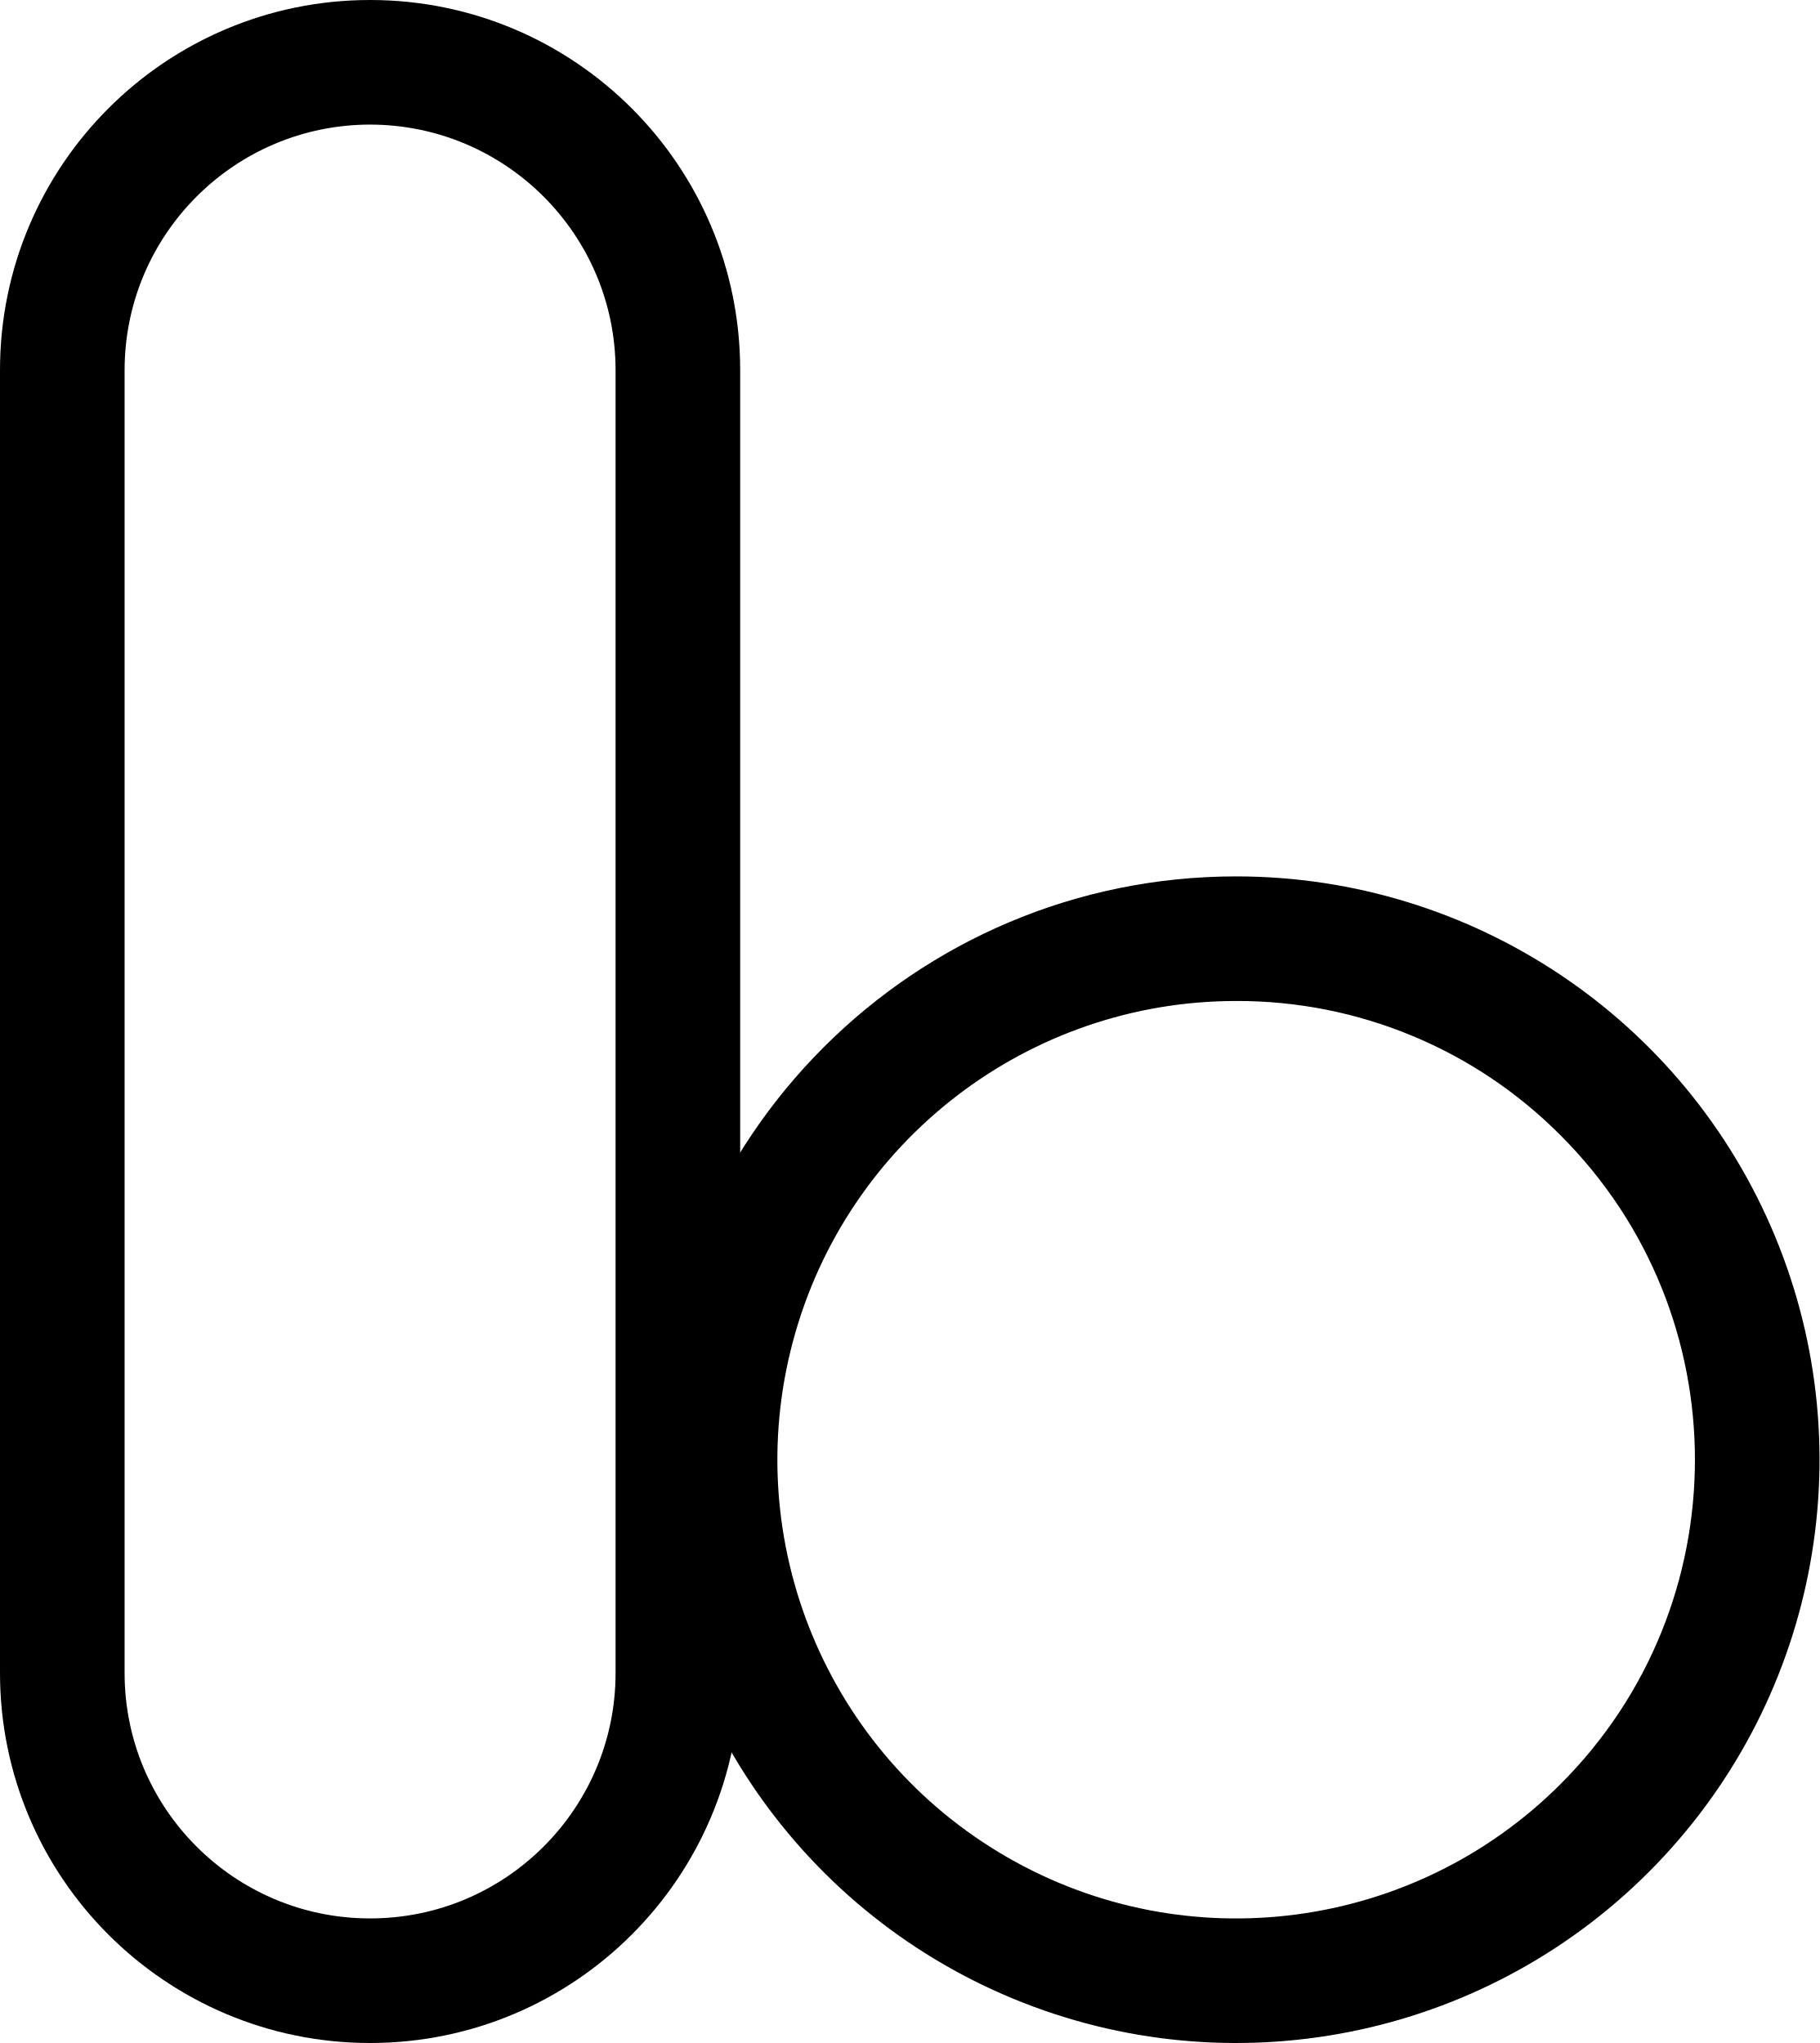
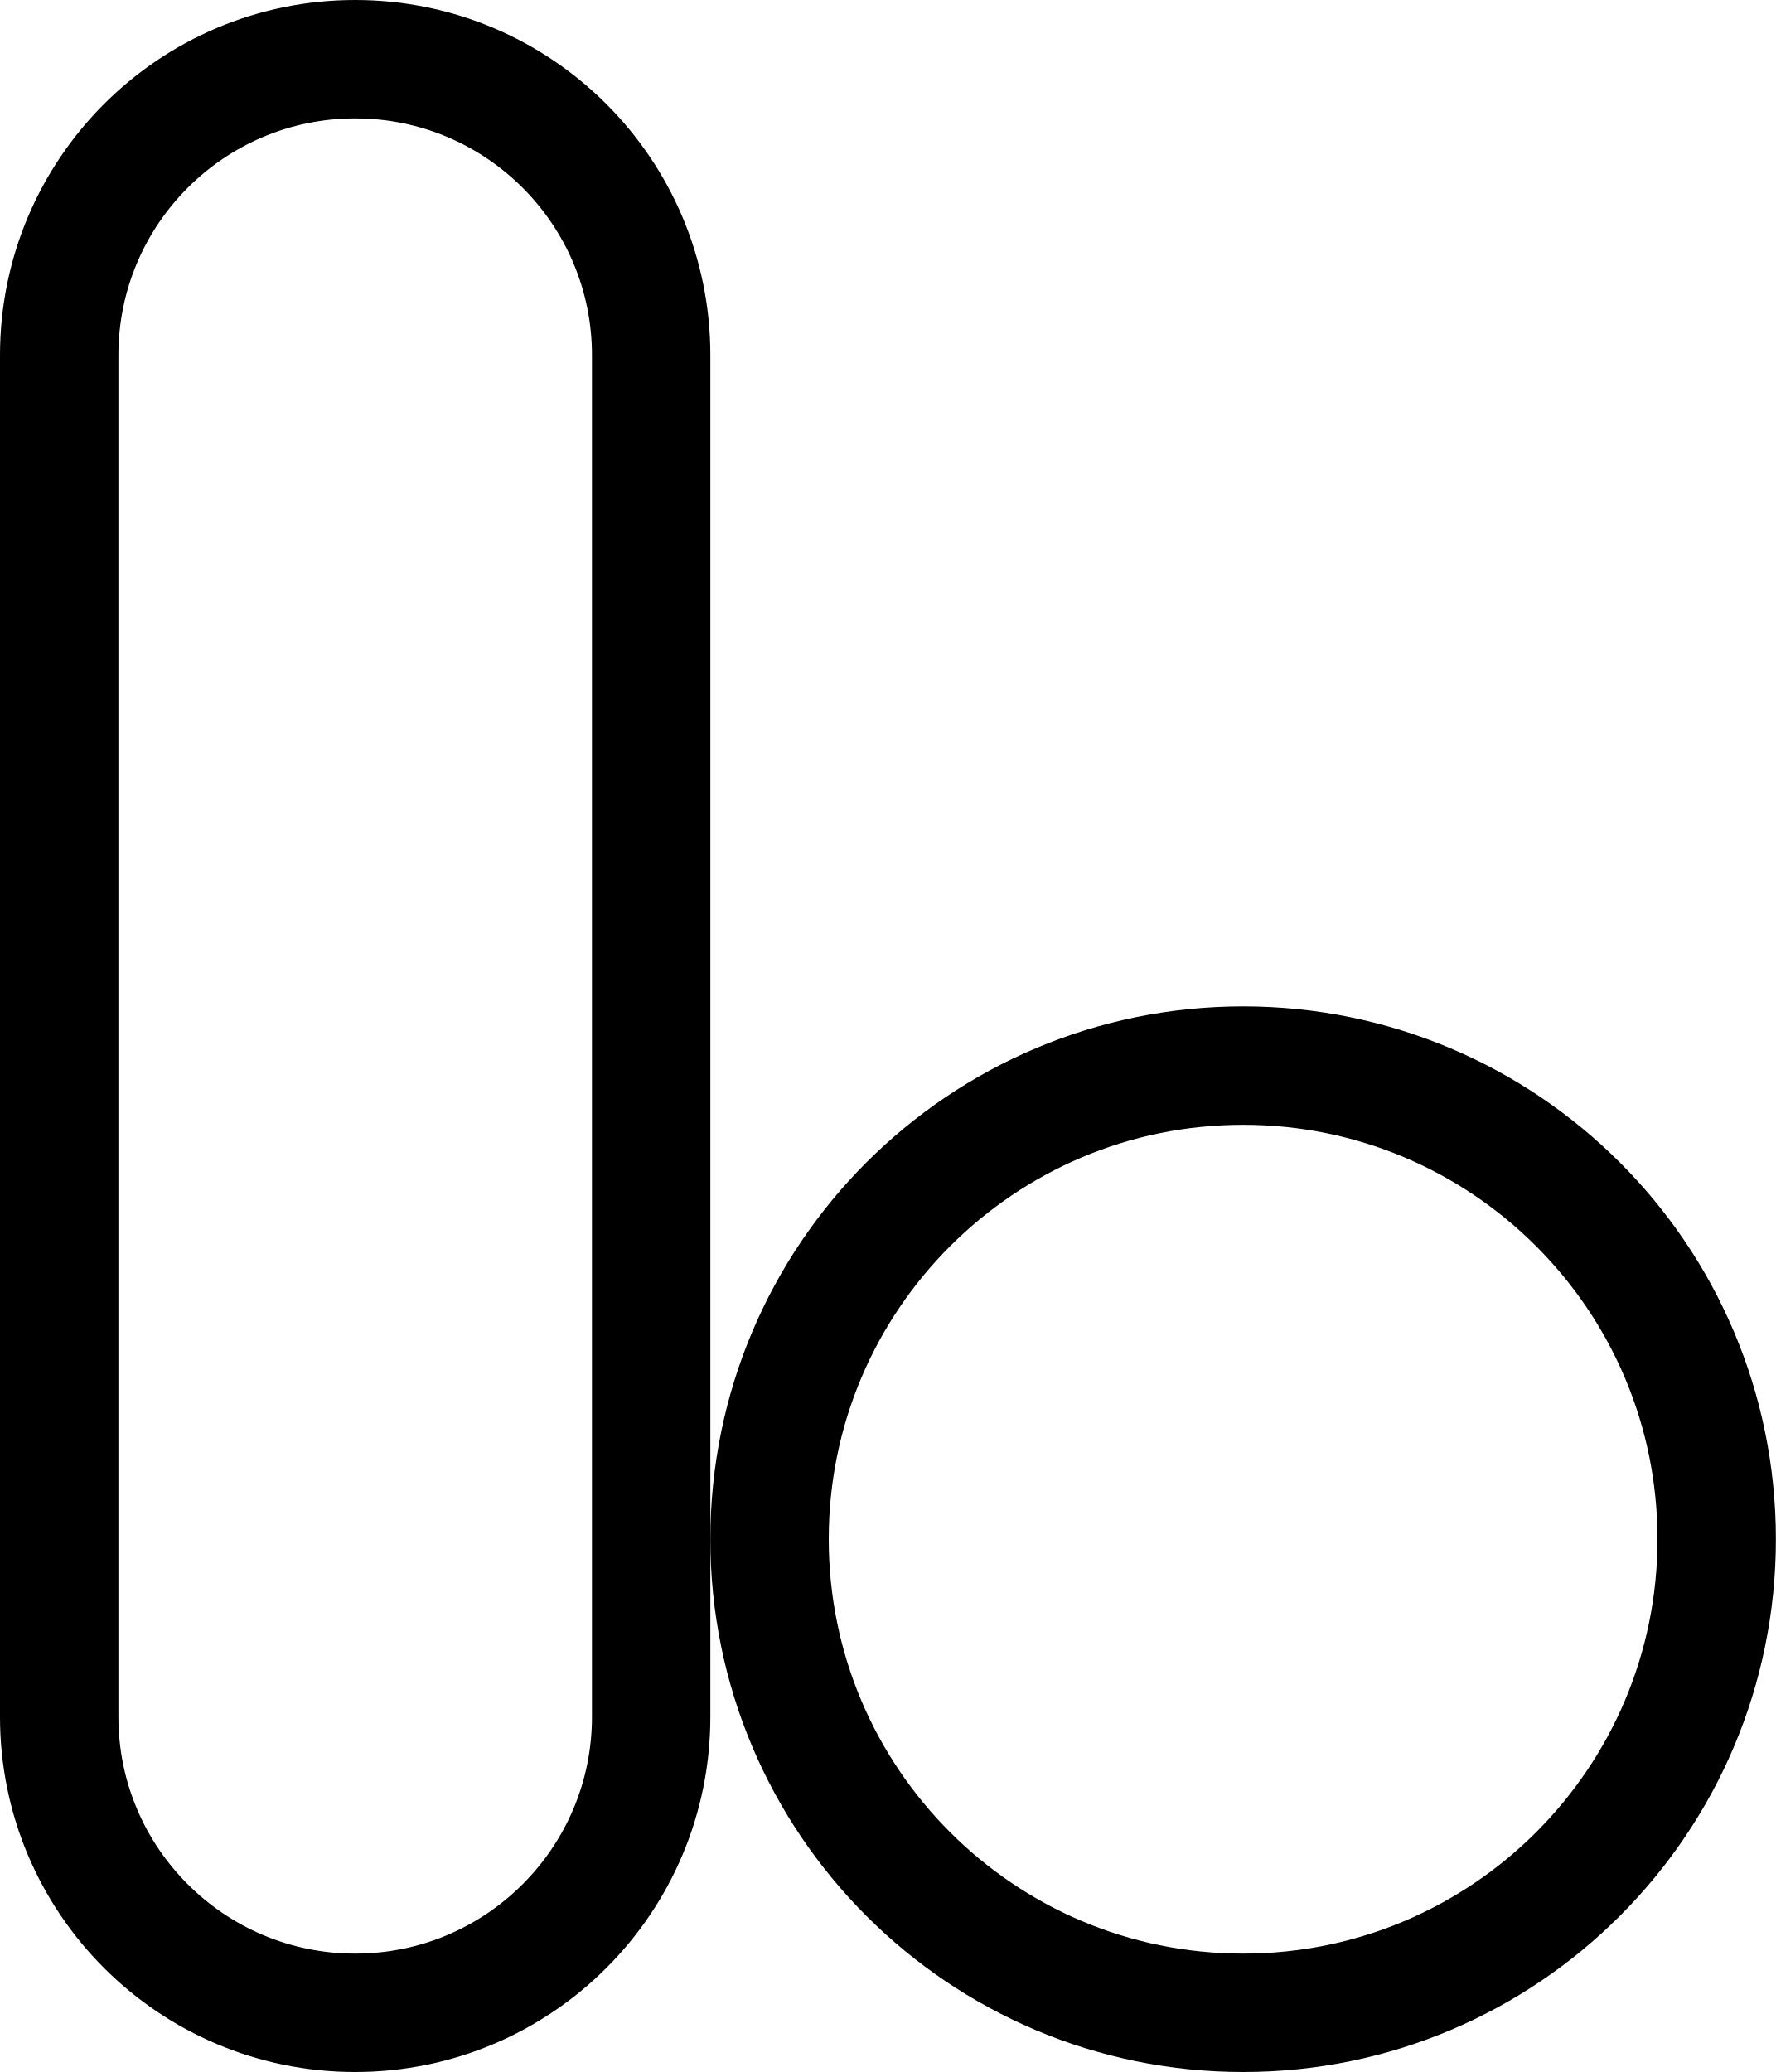
- <svg xmlns="http://www.w3.org/2000/svg" width="236" height="265" fill="none" viewBox="-4.5 -4.5 236 265">
-   <path fill="#000" stroke="#000000" stroke-width="9" stroke-linecap="round" stroke-linejoin="round" d="M43.502 7.16A36.38 36.38 0 0 0 7.161 43.503v168.996a36.341 36.341 0 0 0 72.682 0V43.502a36.38 36.38 0 0 0-36.34-36.341Zm0-7.16a43.502 43.502 0 0 1 43.502 43.502v168.996A43.505 43.505 0 0 1 43.502 256 43.502 43.502 0 0 1 0 212.498V43.502A43.502 43.502 0 0 1 43.502 0Z" />
-   <path fill="#000" stroke="#000000" stroke-width="9" stroke-linecap="round" stroke-linejoin="round" d="M155.838 120.839a64.002 64.002 0 1 0 45.256 109.257 64.002 64.002 0 0 0 0-90.513 63.572 63.572 0 0 0-45.256-18.744Zm0-7.161a71.166 71.166 0 0 1 65.744 43.929 71.159 71.159 0 0 1-15.426 77.551 71.164 71.164 0 0 1-77.55 15.425 71.163 71.163 0 0 1-43.93-65.744 71.161 71.161 0 0 1 71.162-71.161Z" />
+ <svg xmlns="http://www.w3.org/2000/svg" width="30" height="35" viewBox="0 0 30 35">
+   <g id="Group_212" data-name="Group 212" transform="translate(-368.469 -288.801)">
+     <g id="Rectangle_164" data-name="Rectangle 164" transform="translate(368.469 288.801)" fill="none" stroke="#000" stroke-width="2">
+       <rect width="12" height="35" rx="6" stroke="none" />
+       <rect x="1" y="1" width="10" height="33" rx="5" fill="none" />
+     </g>
+     <g id="Ellipse_63" data-name="Ellipse 63" transform="translate(380.469 305.801)" fill="none" stroke="#000" stroke-width="2">
+       <circle cx="9" cy="9" r="9" stroke="none" />
+       <circle cx="9" cy="9" r="8" fill="none" />
+     </g>
+   </g>
</svg>
